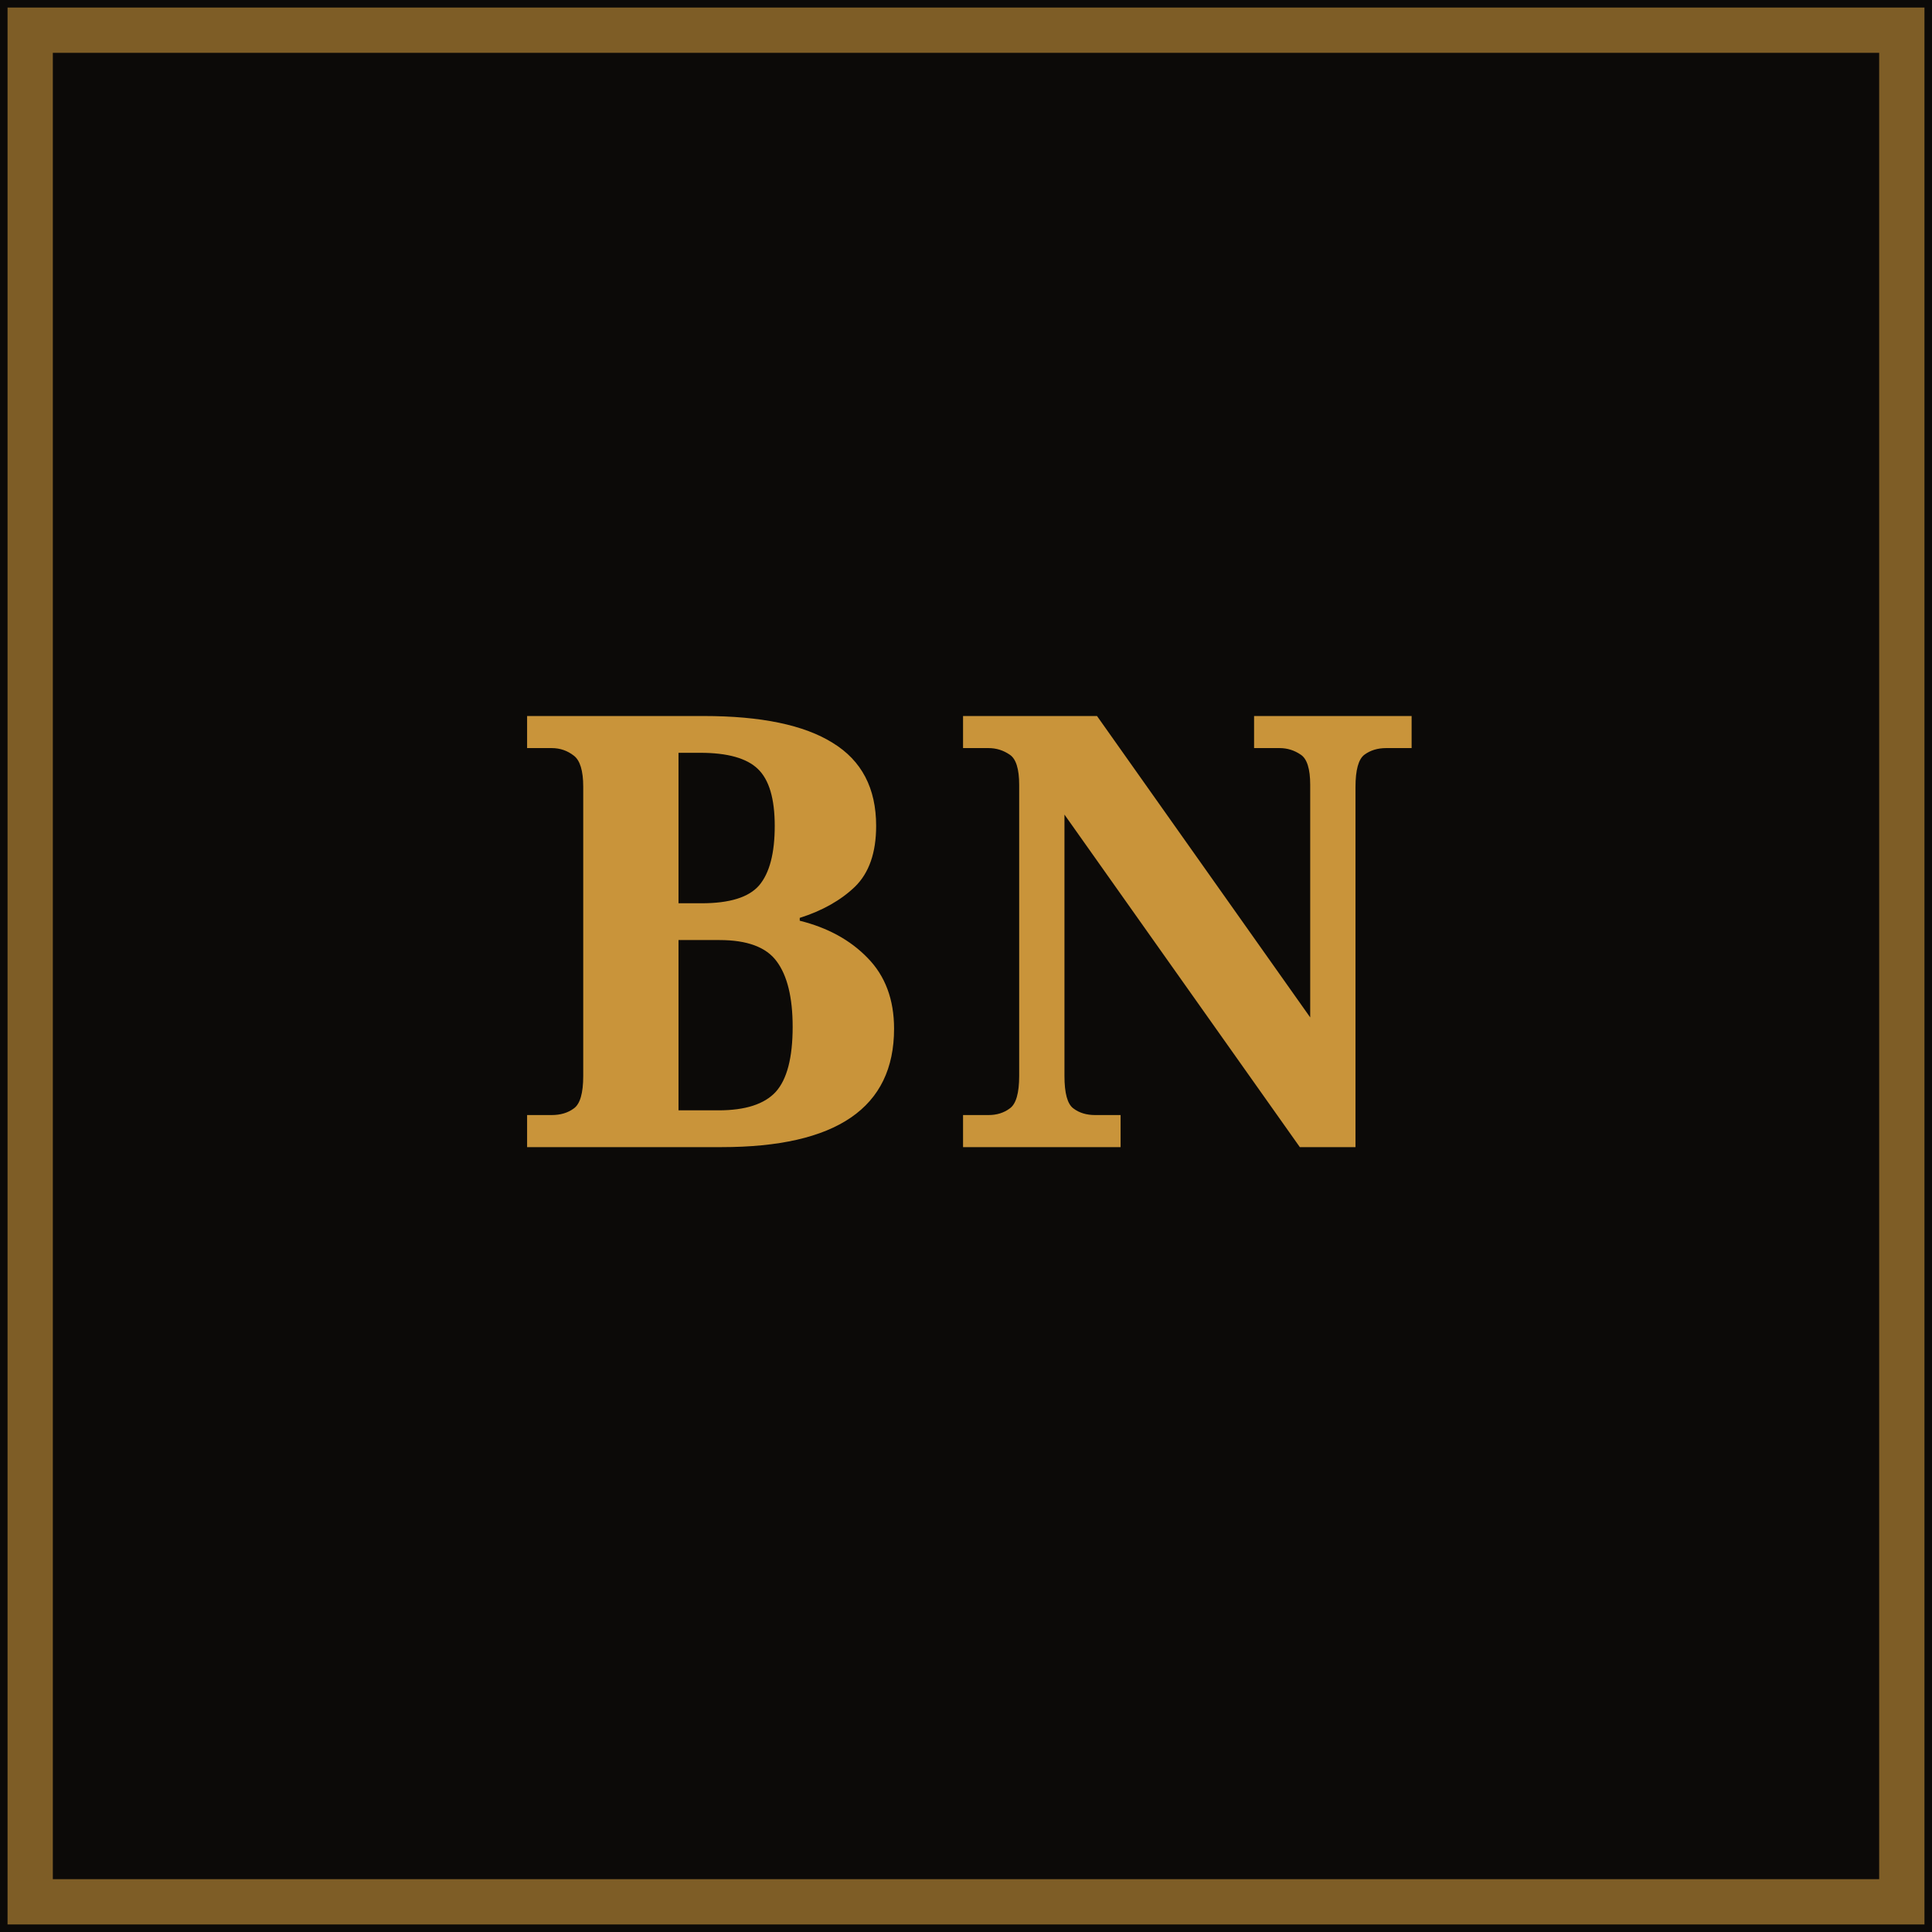
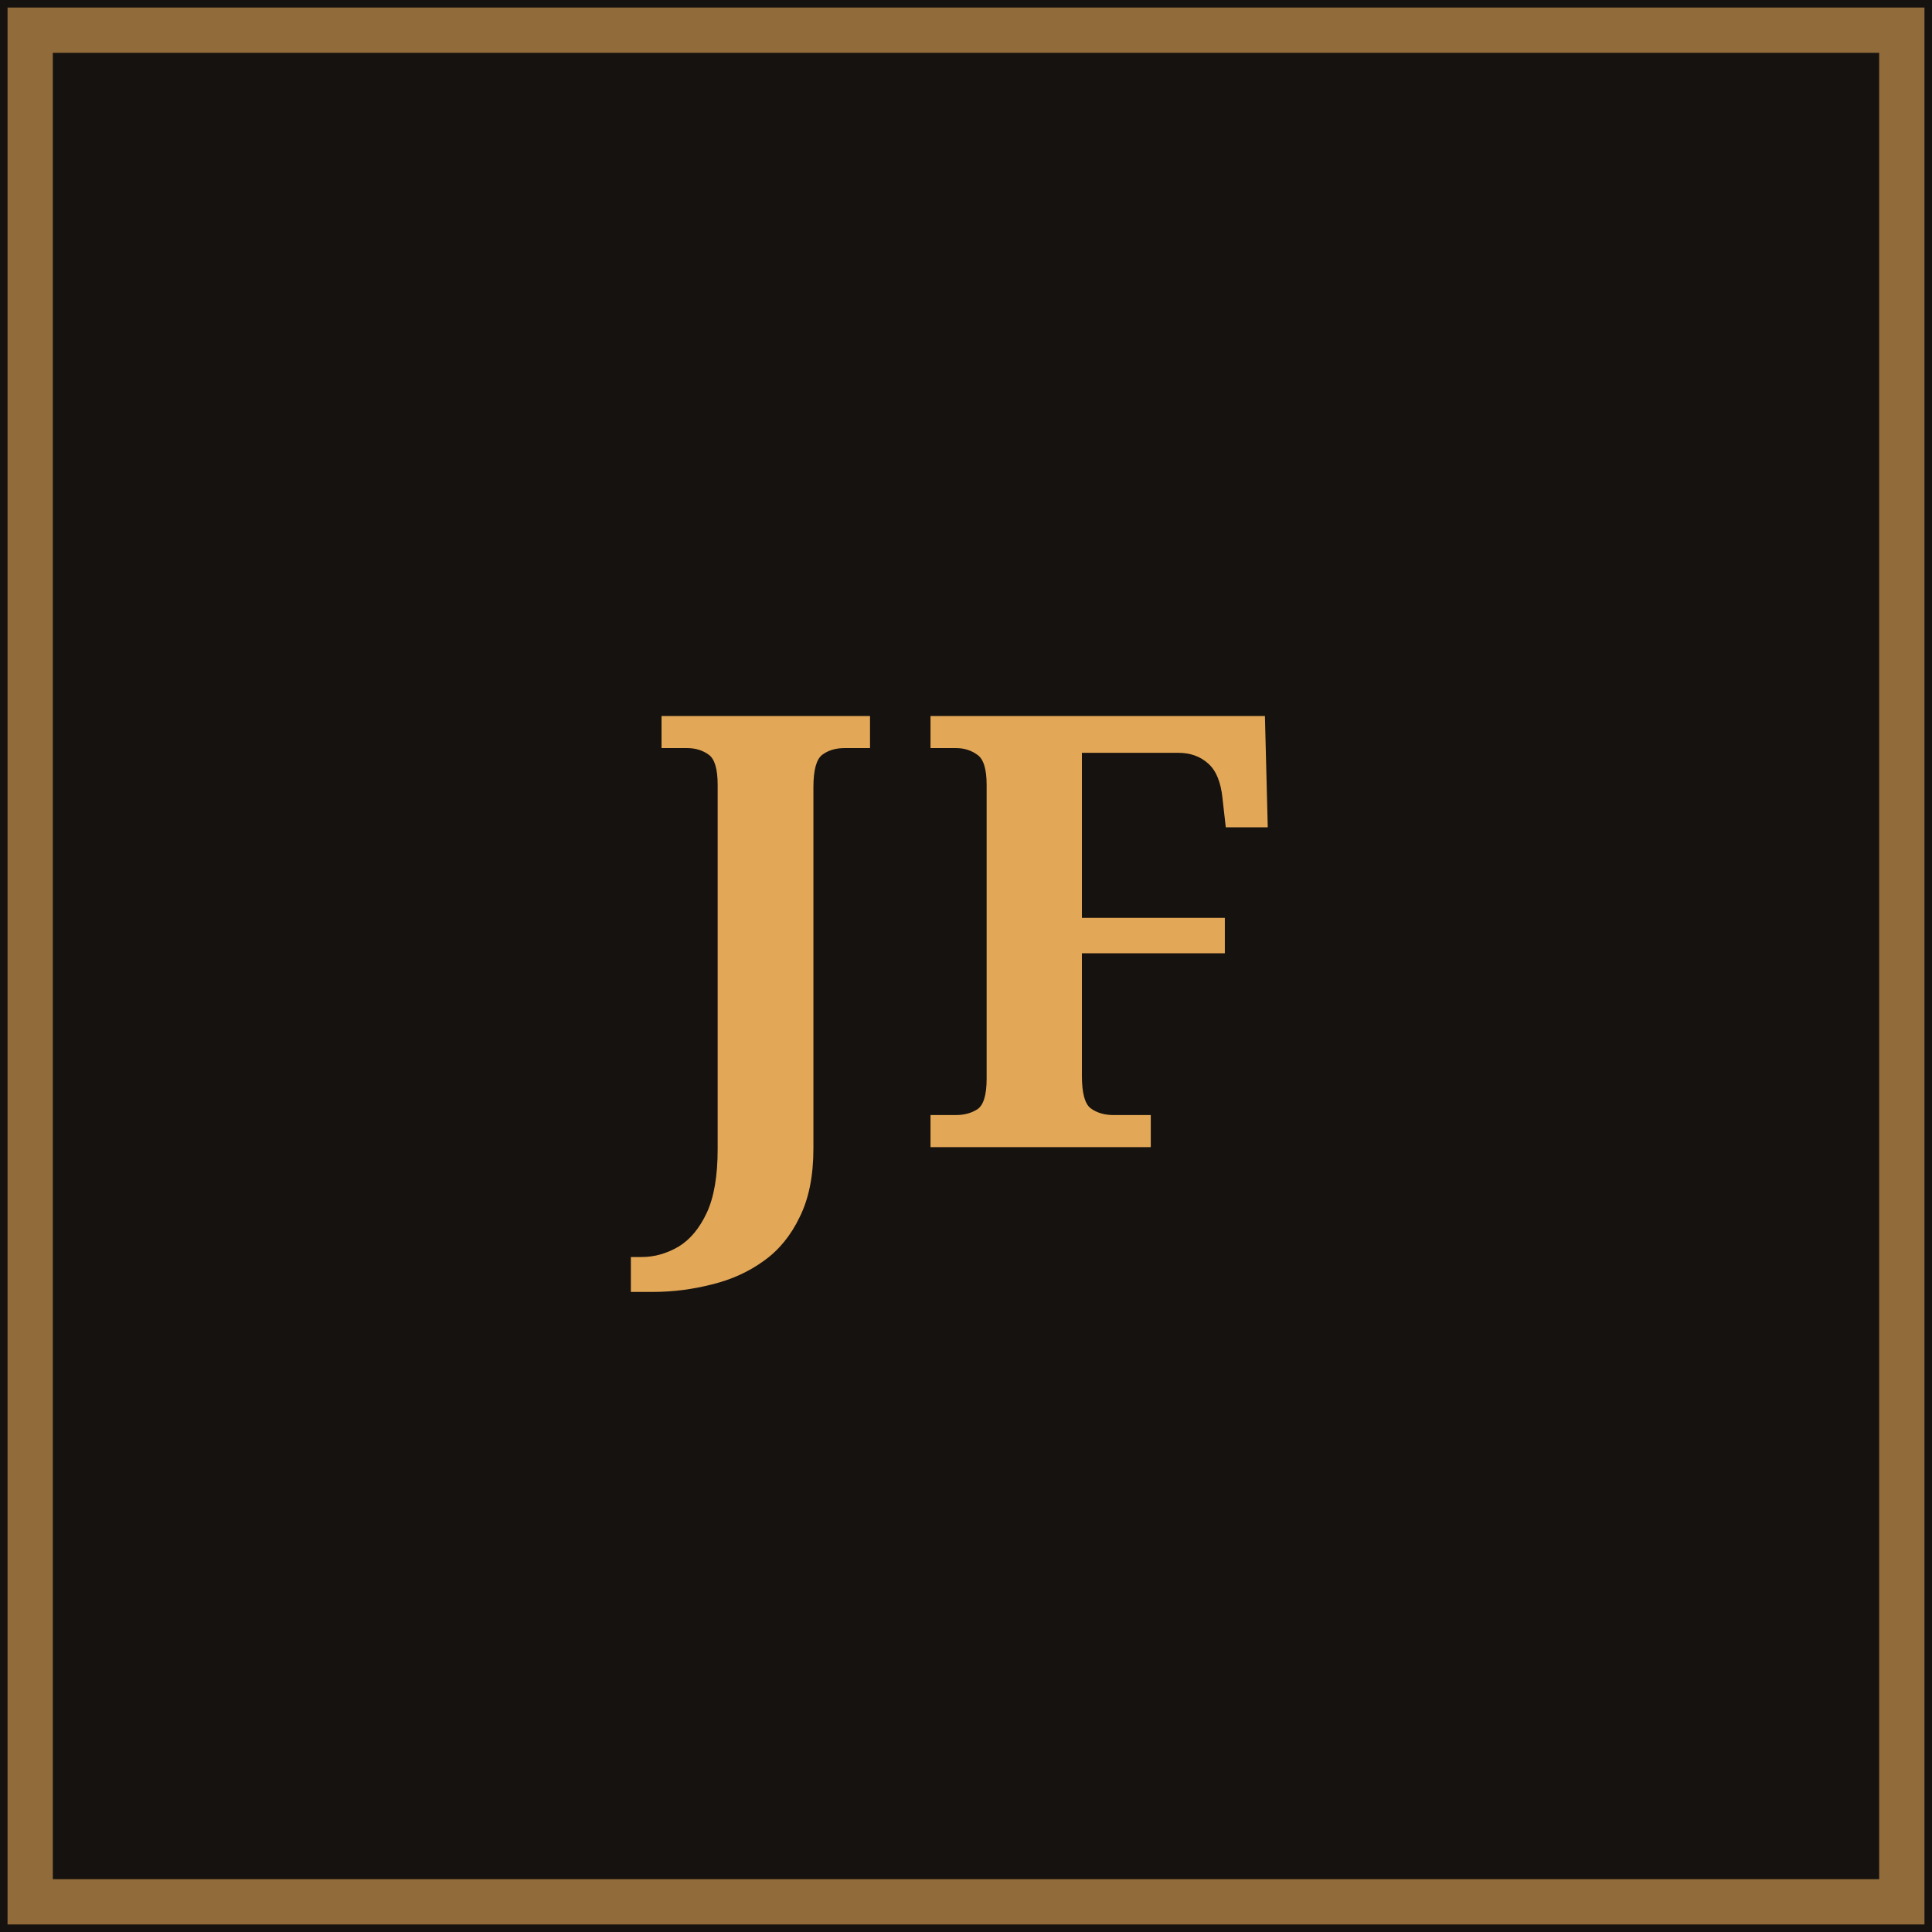
<svg xmlns="http://www.w3.org/2000/svg" viewBox="0 0 64 64">
-   <rect width="64" height="64" fill="#0c0a08" />
-   <rect x="1" y="1" width="62" height="62" fill="none" stroke="#c9943a" stroke-width="1.5" opacity="0.6" />
-   <text x="32" y="38" font-family="Georgia, serif" font-size="20" font-weight="700" fill="#c9943a" text-anchor="middle" letter-spacing="1">BN</text>
+   <rect width="64" height="64" fill="#16120f" />
+   <rect x="1" y="1" width="62" height="62" fill="none" stroke="#e3a857" stroke-width="1.5" opacity="0.6" />
+   <text x="32" y="38" font-family="Georgia, serif" font-size="20" font-weight="700" fill="#e3a857" text-anchor="middle" letter-spacing="1">JF</text>
</svg>
